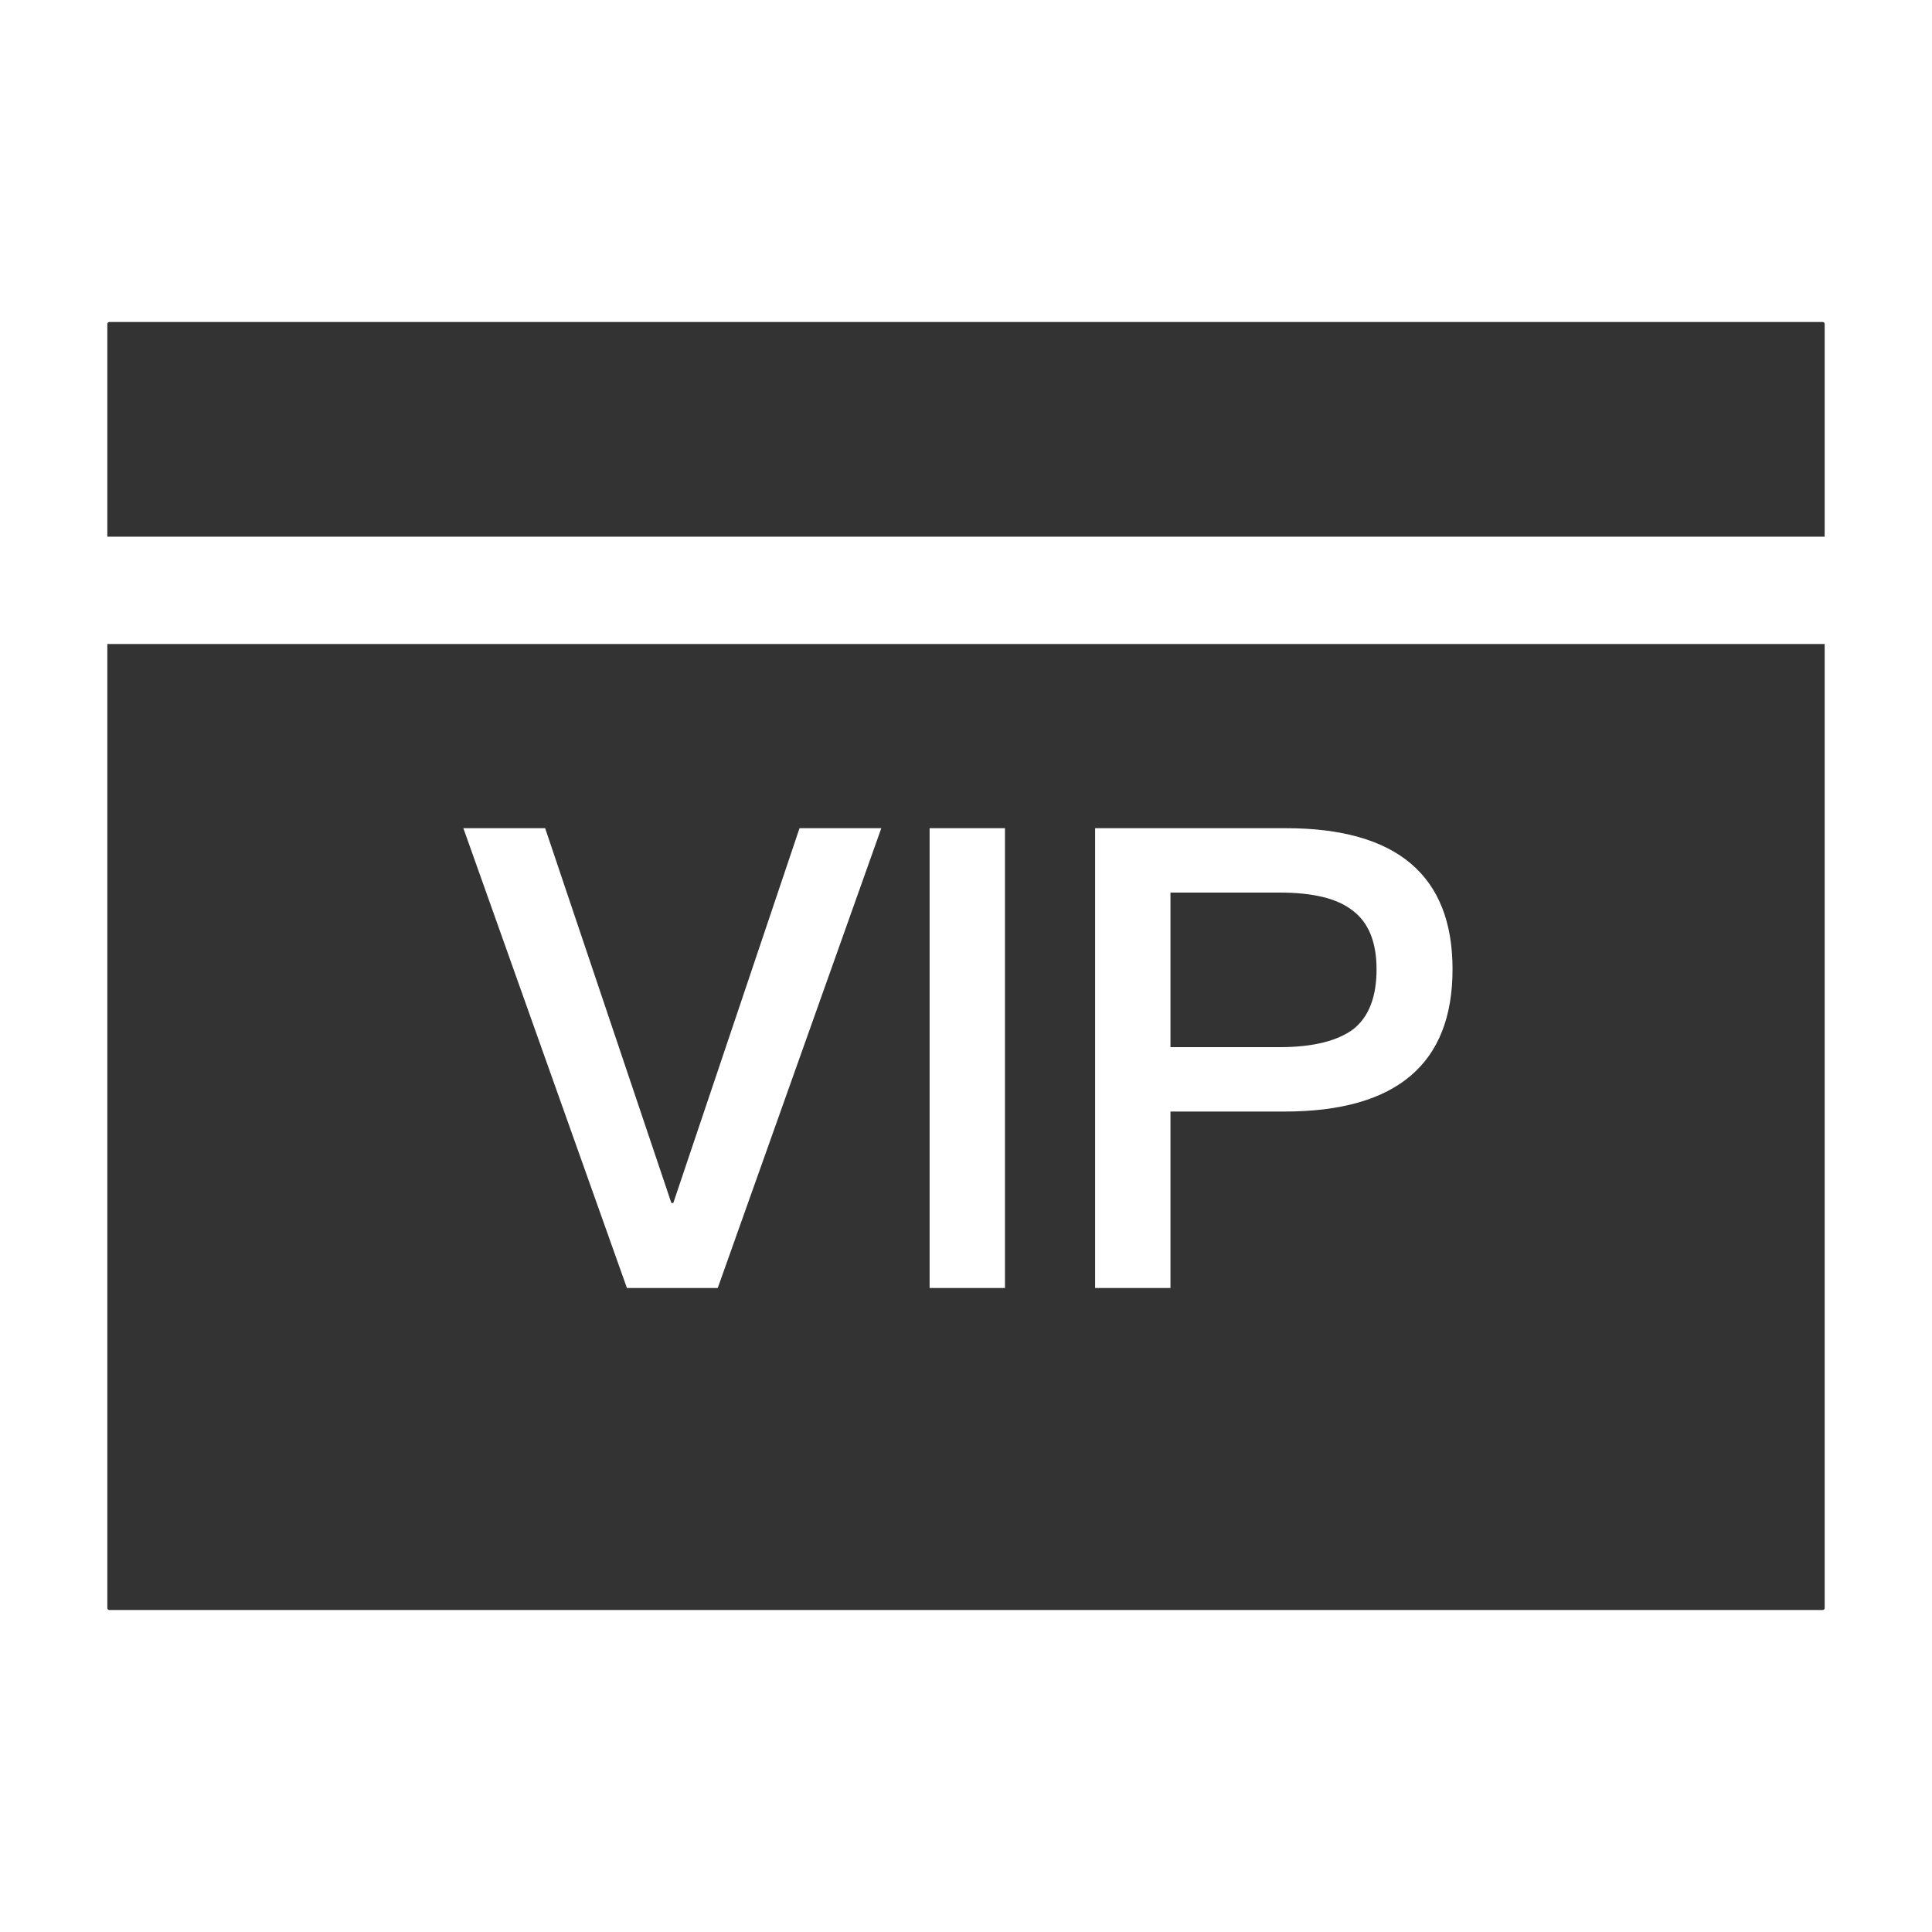
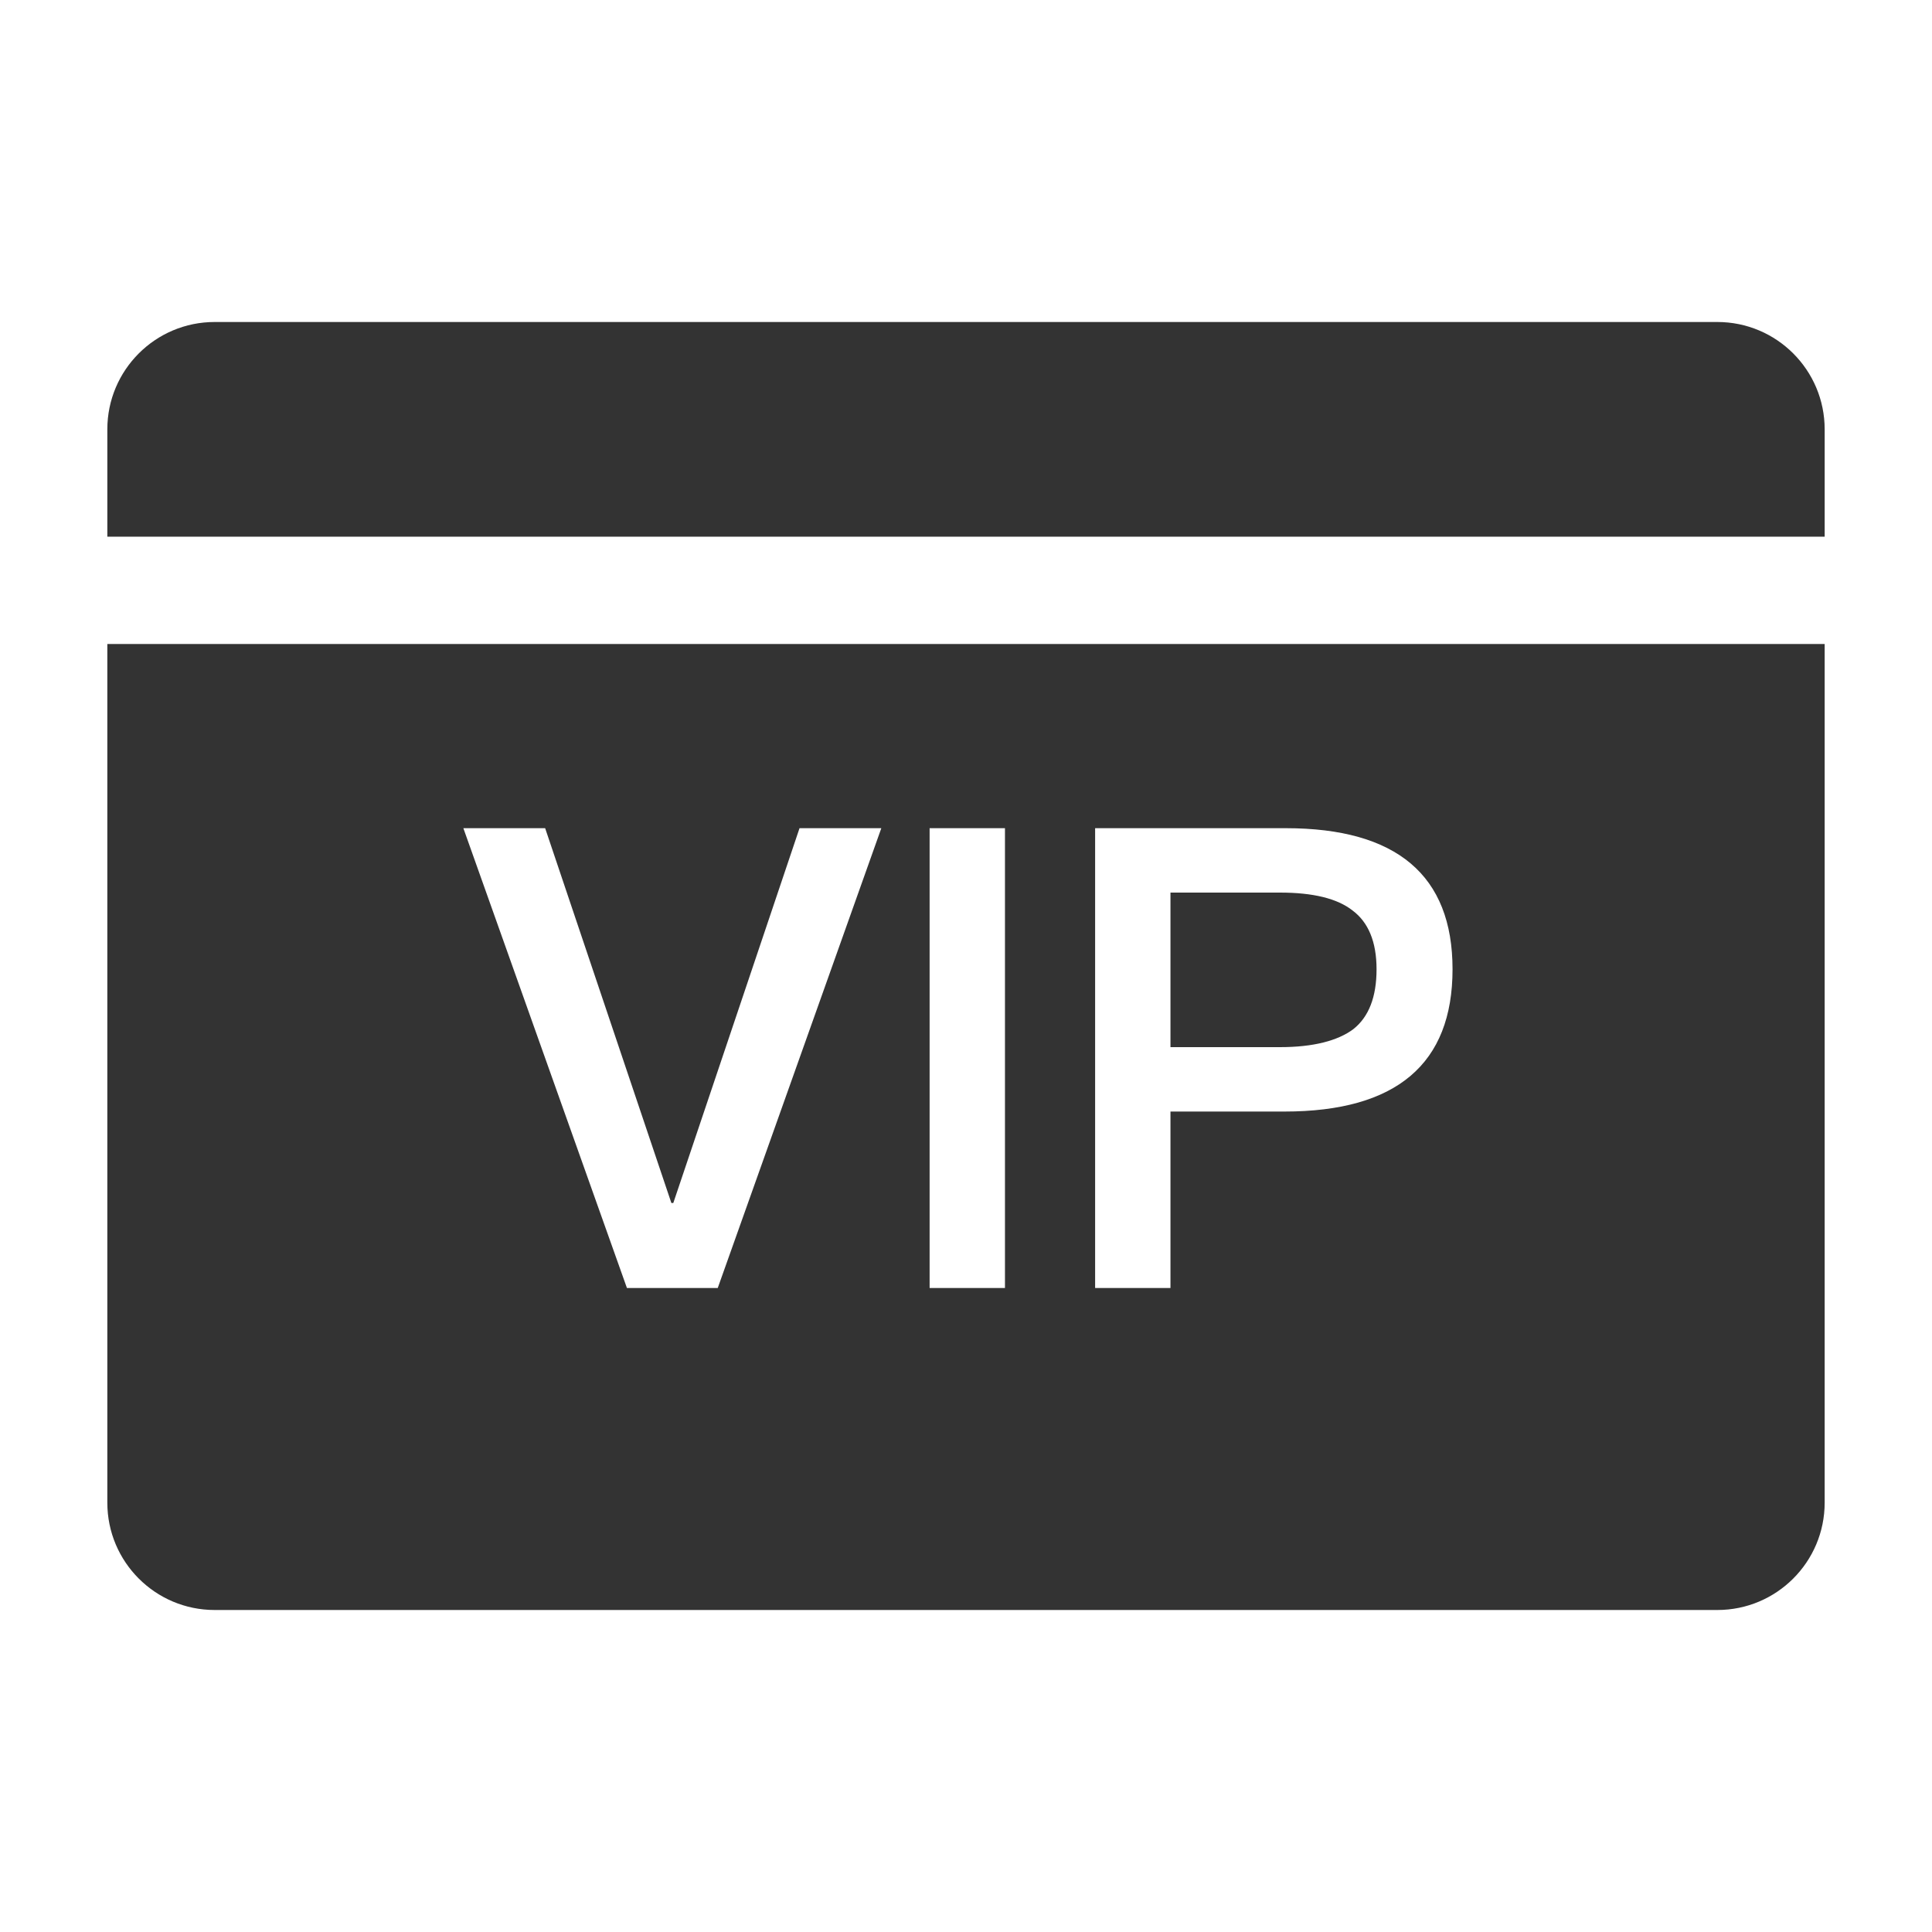
<svg xmlns="http://www.w3.org/2000/svg" width="1000" height="1000">
-   <path d="M944.444 277.778H55.556V167.667a1 1 0 0 1 1-1h886.888a1 1 0 0 1 1 1v110.11zm0 55.555v499a1 1 0 0 1-1 1H56.556a1 1 0 0 1-1-1v-499h888.888zm-704.61 95.334l84.666 238h47l84.667-238h-42.334l-65.333 194h-1l-65.333-194h-42.334zm241.333 0v238h39v-238h-39zm85.666 0v238h39v-91.334h59c58 0 87-24.666 87-73.666 0-48.667-29-73-86.333-73h-98.667zm39 33.333H662.5c17 0 29.667 3 37.667 9.333 8 6 12.333 16 12.333 30.334 0 14.333-4 24.666-12 31-8 6-20.667 9.333-38 9.333h-56.667v-80z" fill="#333" fill-rule="nonzero" />
+   <path d="M944.444 277.778H55.556v-55.556c0-30.682 24.873-55.555 55.555-55.555H888.89c30.682 0 55.555 24.873 55.555 55.555v55.556zm0 55.555v444.445c0 30.682-24.873 55.555-55.555 55.555H111.11c-30.682 0-55.555-24.873-55.555-55.555V333.333h888.888zm-704.61 95.334l84.666 238h47l84.667-238h-42.334l-65.333 194h-1l-65.333-194h-42.334zm241.333 0v238h39v-238h-39zm85.666 0v238h39v-91.334h59c58 0 87-24.666 87-73.666 0-48.667-29-73-86.333-73h-98.667zm39 33.333H662.5c17 0 29.667 3 37.667 9.333 8 6 12.333 16 12.333 30.334 0 14.333-4 24.666-12 31-8 6-20.667 9.333-38 9.333h-56.667v-80z" fill="#333" fill-rule="nonzero" />
</svg>
